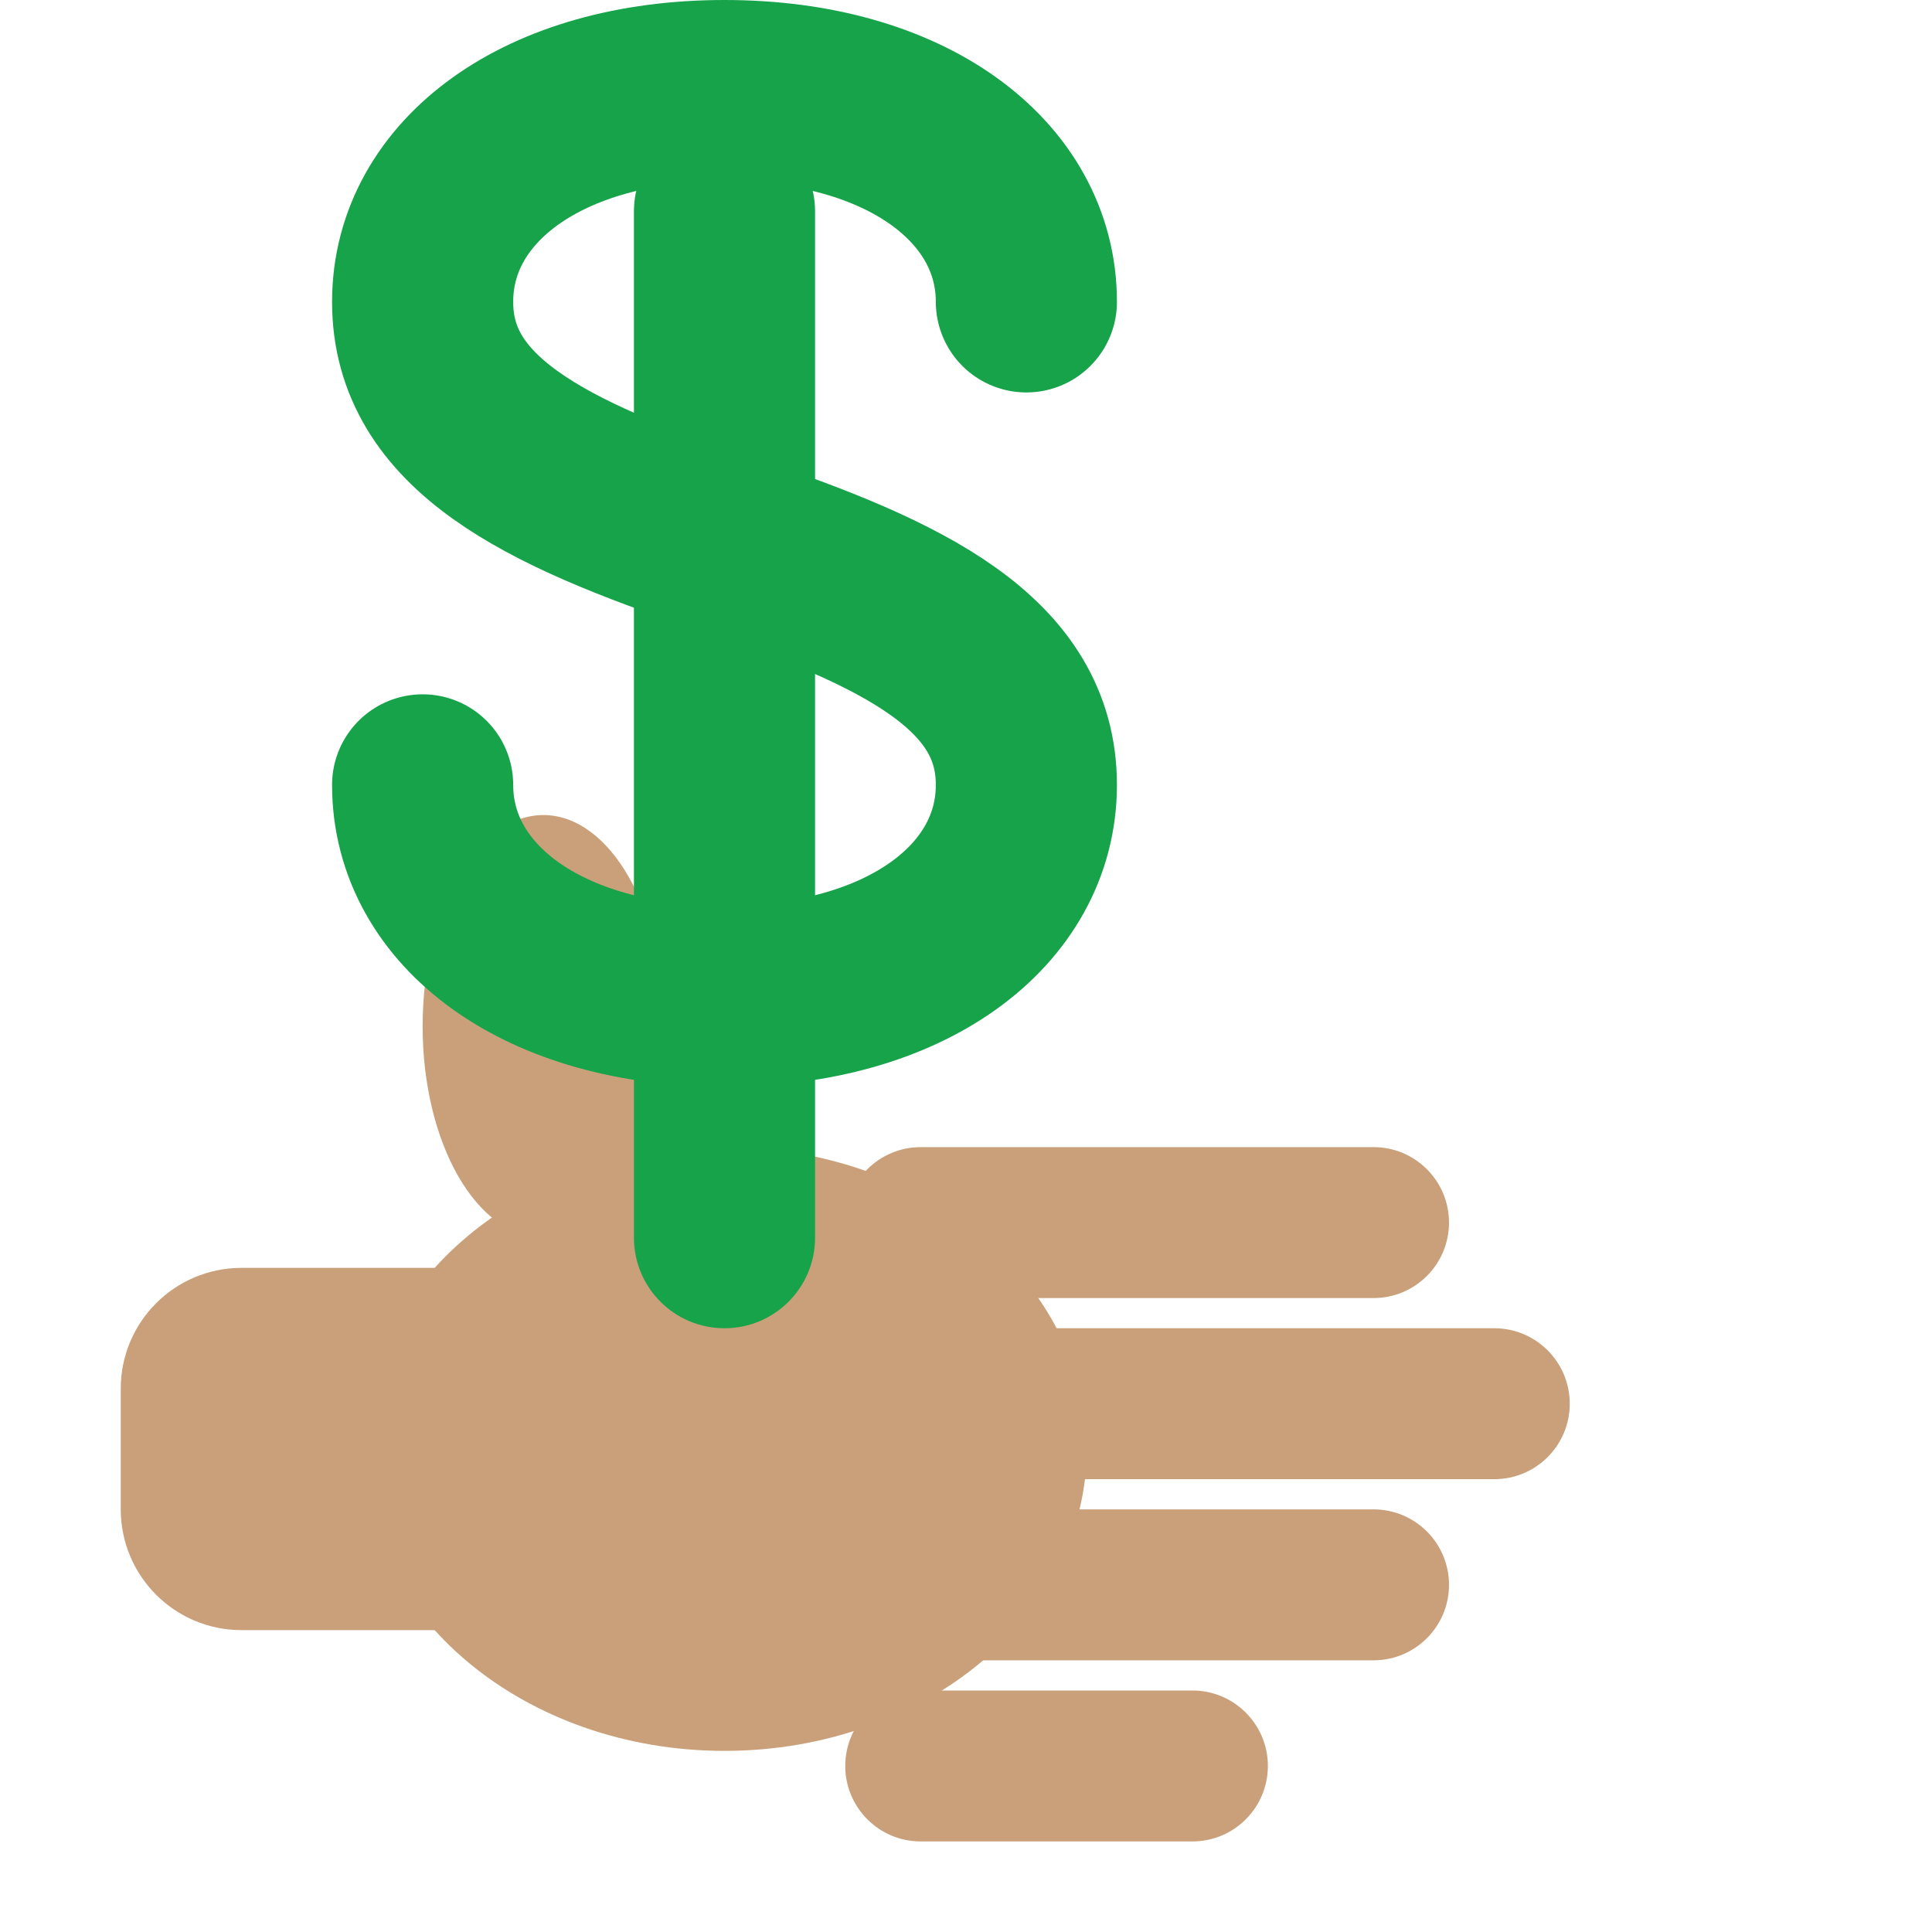
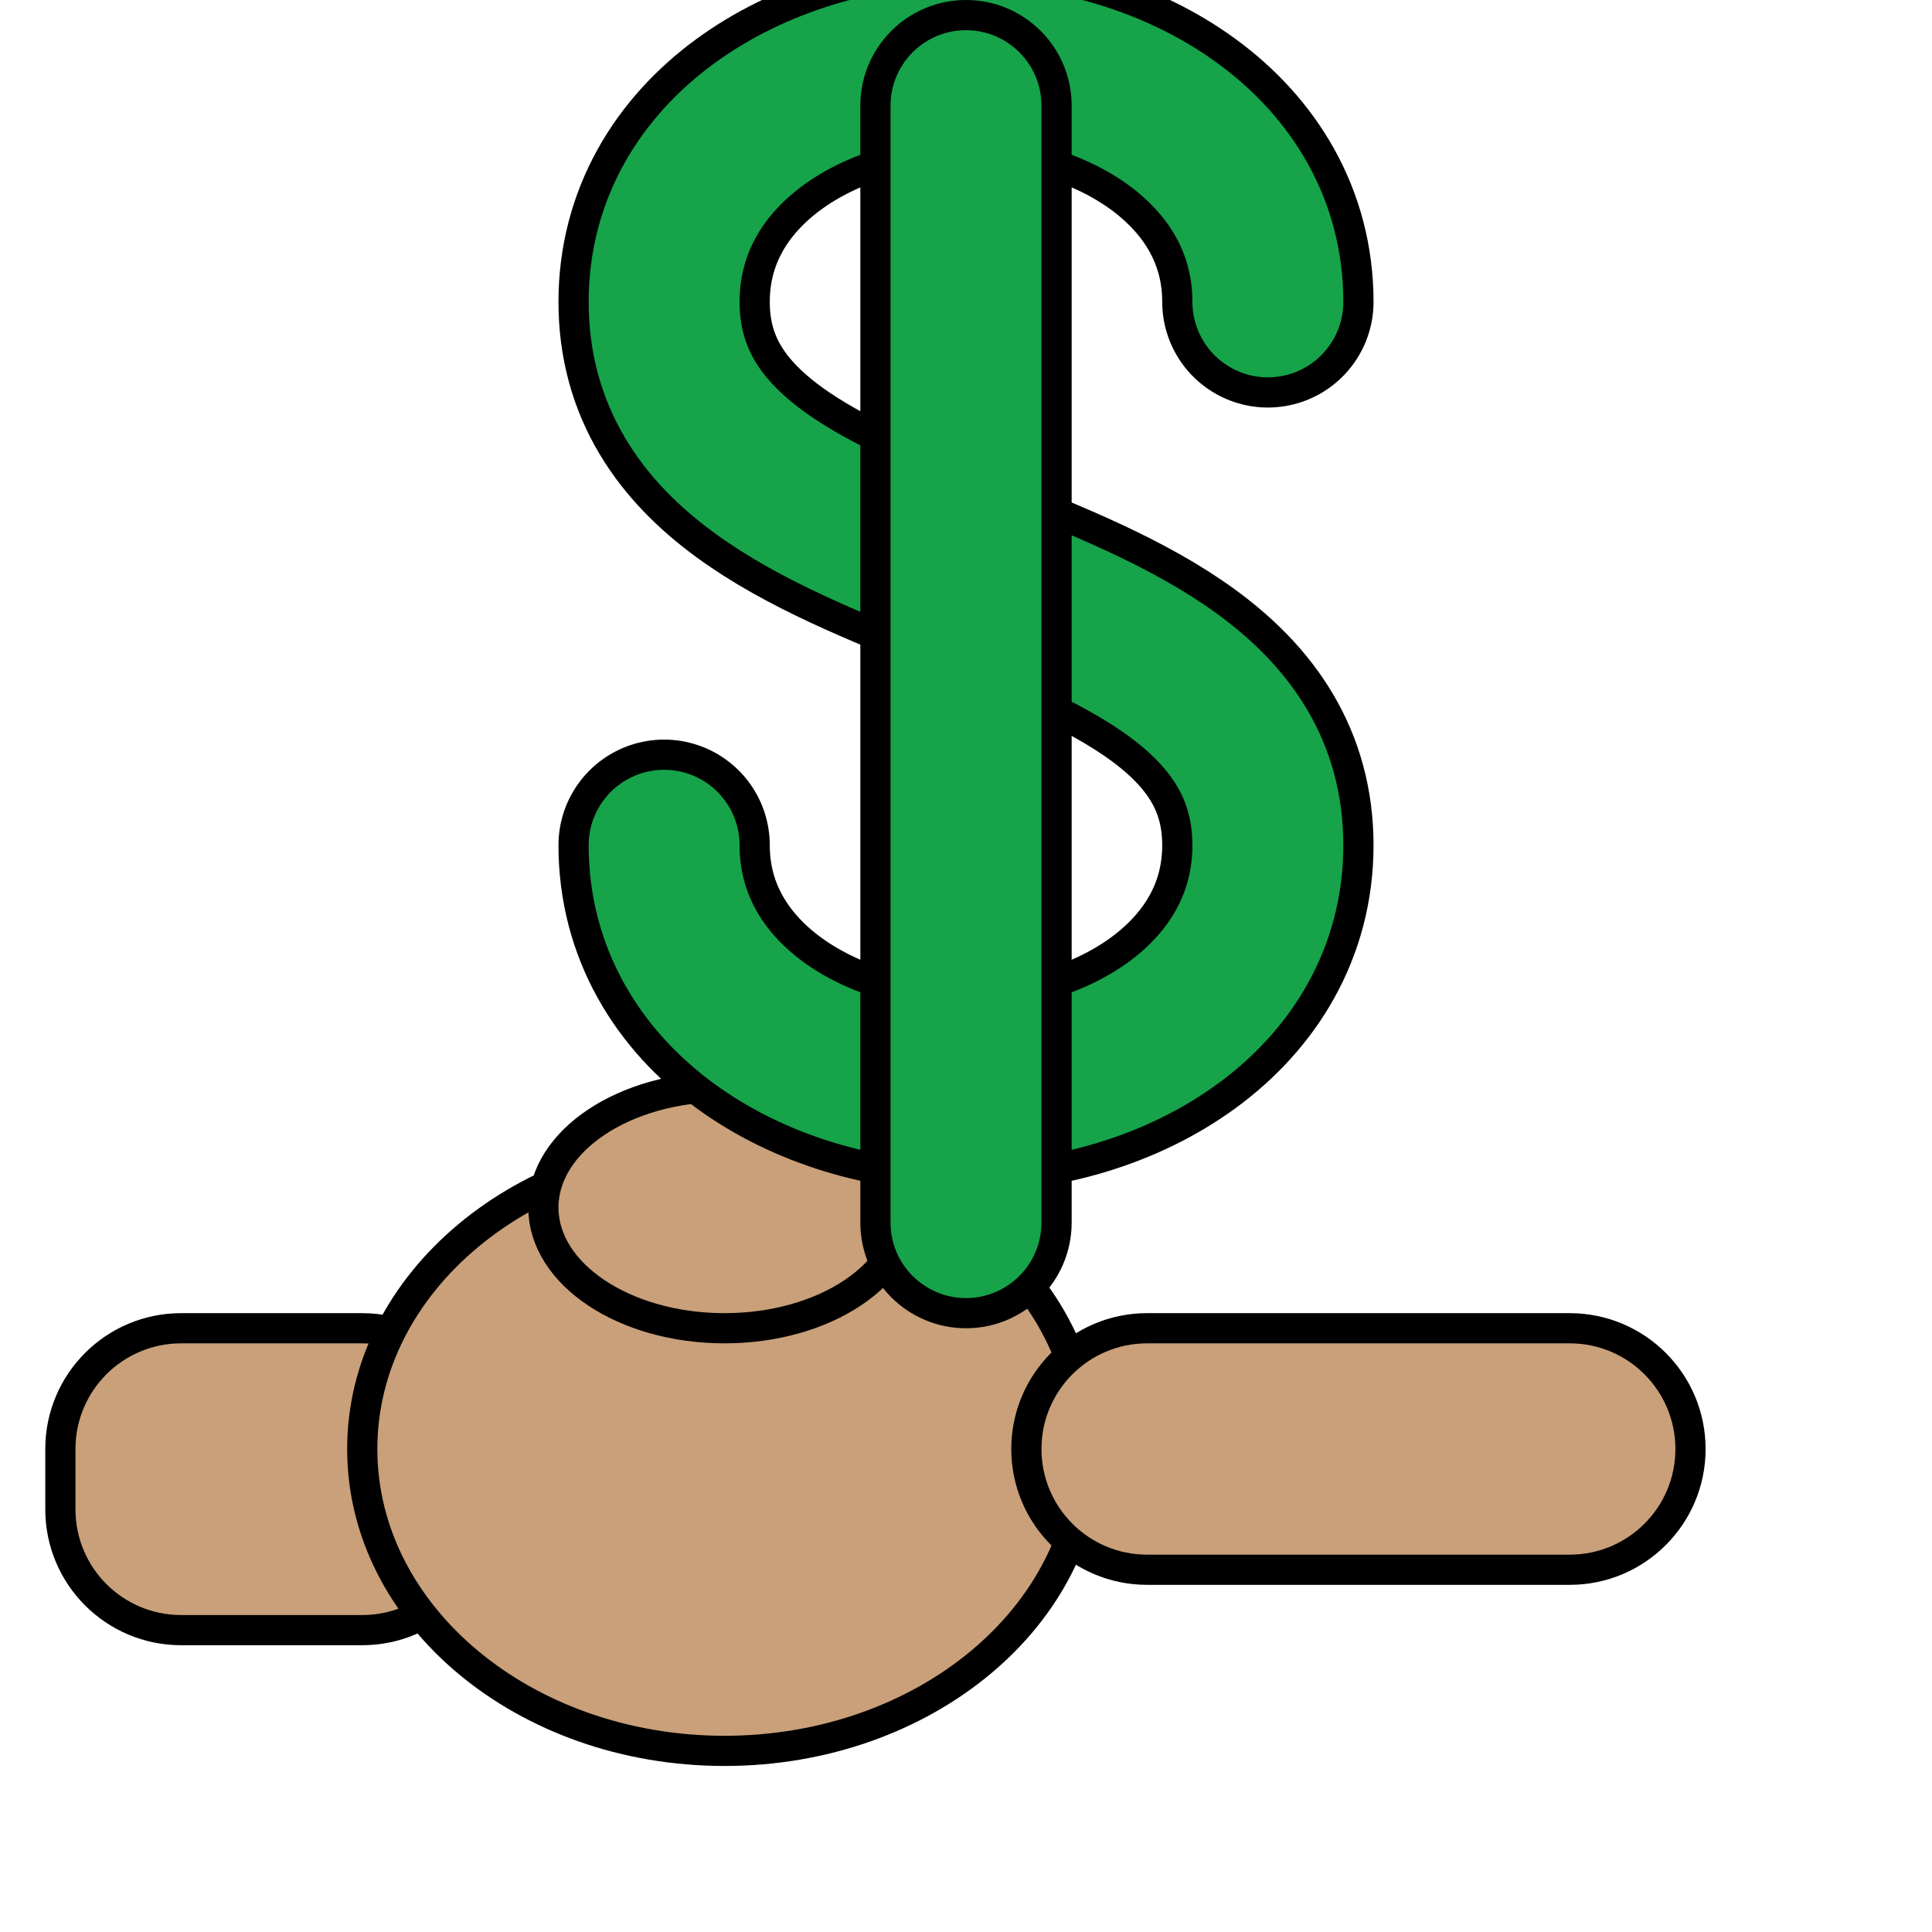
<svg xmlns="http://www.w3.org/2000/svg" viewBox="0 0 32 32" width="32" height="32">
-   <g fill="#c9a07a">
-     <ellipse cx="12" cy="24" rx="6" ry="5" />
-     <ellipse cx="9" cy="17" rx="2" ry="3.5" />
-     <rect x="14" y="19" width="10" height="2.5" rx="1.25" />
-     <rect x="14" y="22" width="12" height="2.5" rx="1.25" />
-     <rect x="14" y="25" width="10" height="2.5" rx="1.25" />
-     <rect x="14" y="28" width="7" height="2.5" rx="1.25" />
-     <rect x="2" y="21" width="8" height="6" rx="2" />
+   <g>
+     <rect x="1" y="22" width="7" height="5" rx="2" fill="#c9a07a" stroke="#000" stroke-width="0.5" />
+     <ellipse cx="12" cy="24" rx="6" ry="5" fill="#c9a07a" stroke="#000" stroke-width="0.5" />
+     <rect x="17" y="22" width="11" height="4" rx="2" fill="#c9a07a" stroke="#000" stroke-width="0.5" />
+     <ellipse cx="12" cy="20" rx="3" ry="2" fill="#c9a07a" stroke="#000" stroke-width="0.5" />
  </g>
  <g>
-     <rect x="10.5" y="2" width="3" height="20" rx="1.5" fill="#16a34a" />
-     <path d="M17 5 C17 3 15 1.5 12 1.5 C9 1.5 7 3 7 5 C7 7 9 8 12 9 C15 10 17 11 17 13 C17 15 15 16.5 12 16.5 C9 16.5 7 15 7 13" stroke="#16a34a" stroke-width="3" fill="none" stroke-linecap="round" />
+     <path d="M21 5 C21 2.5 18.5 1 16 1 C13.5 1 11 2.5 11 5 C11 7.5 13.5 8.5 16 9.5 C18.5 10.5 21 11.5 21 14 C21 16.5 18.5 18 16 18 C13.5 18 11 16.5 11 14" stroke="#000" stroke-width="3.5" fill="none" stroke-linecap="round" />
+     <path d="M21 5 C21 2.5 18.5 1 16 1 C13.5 1 11 2.5 11 5 C11 7.5 13.5 8.5 16 9.5 C18.5 10.5 21 11.5 21 14 C21 16.5 18.5 18 16 18 C13.5 18 11 16.5 11 14" stroke="#16a34a" stroke-width="2.5" fill="none" stroke-linecap="round" />
+     <rect x="14.25" y="0" width="3.5" height="22" rx="1.75" fill="#000" />
+     <rect x="14.75" y="0.5" width="2.5" height="21" rx="1.25" fill="#16a34a" />
  </g>
</svg>
